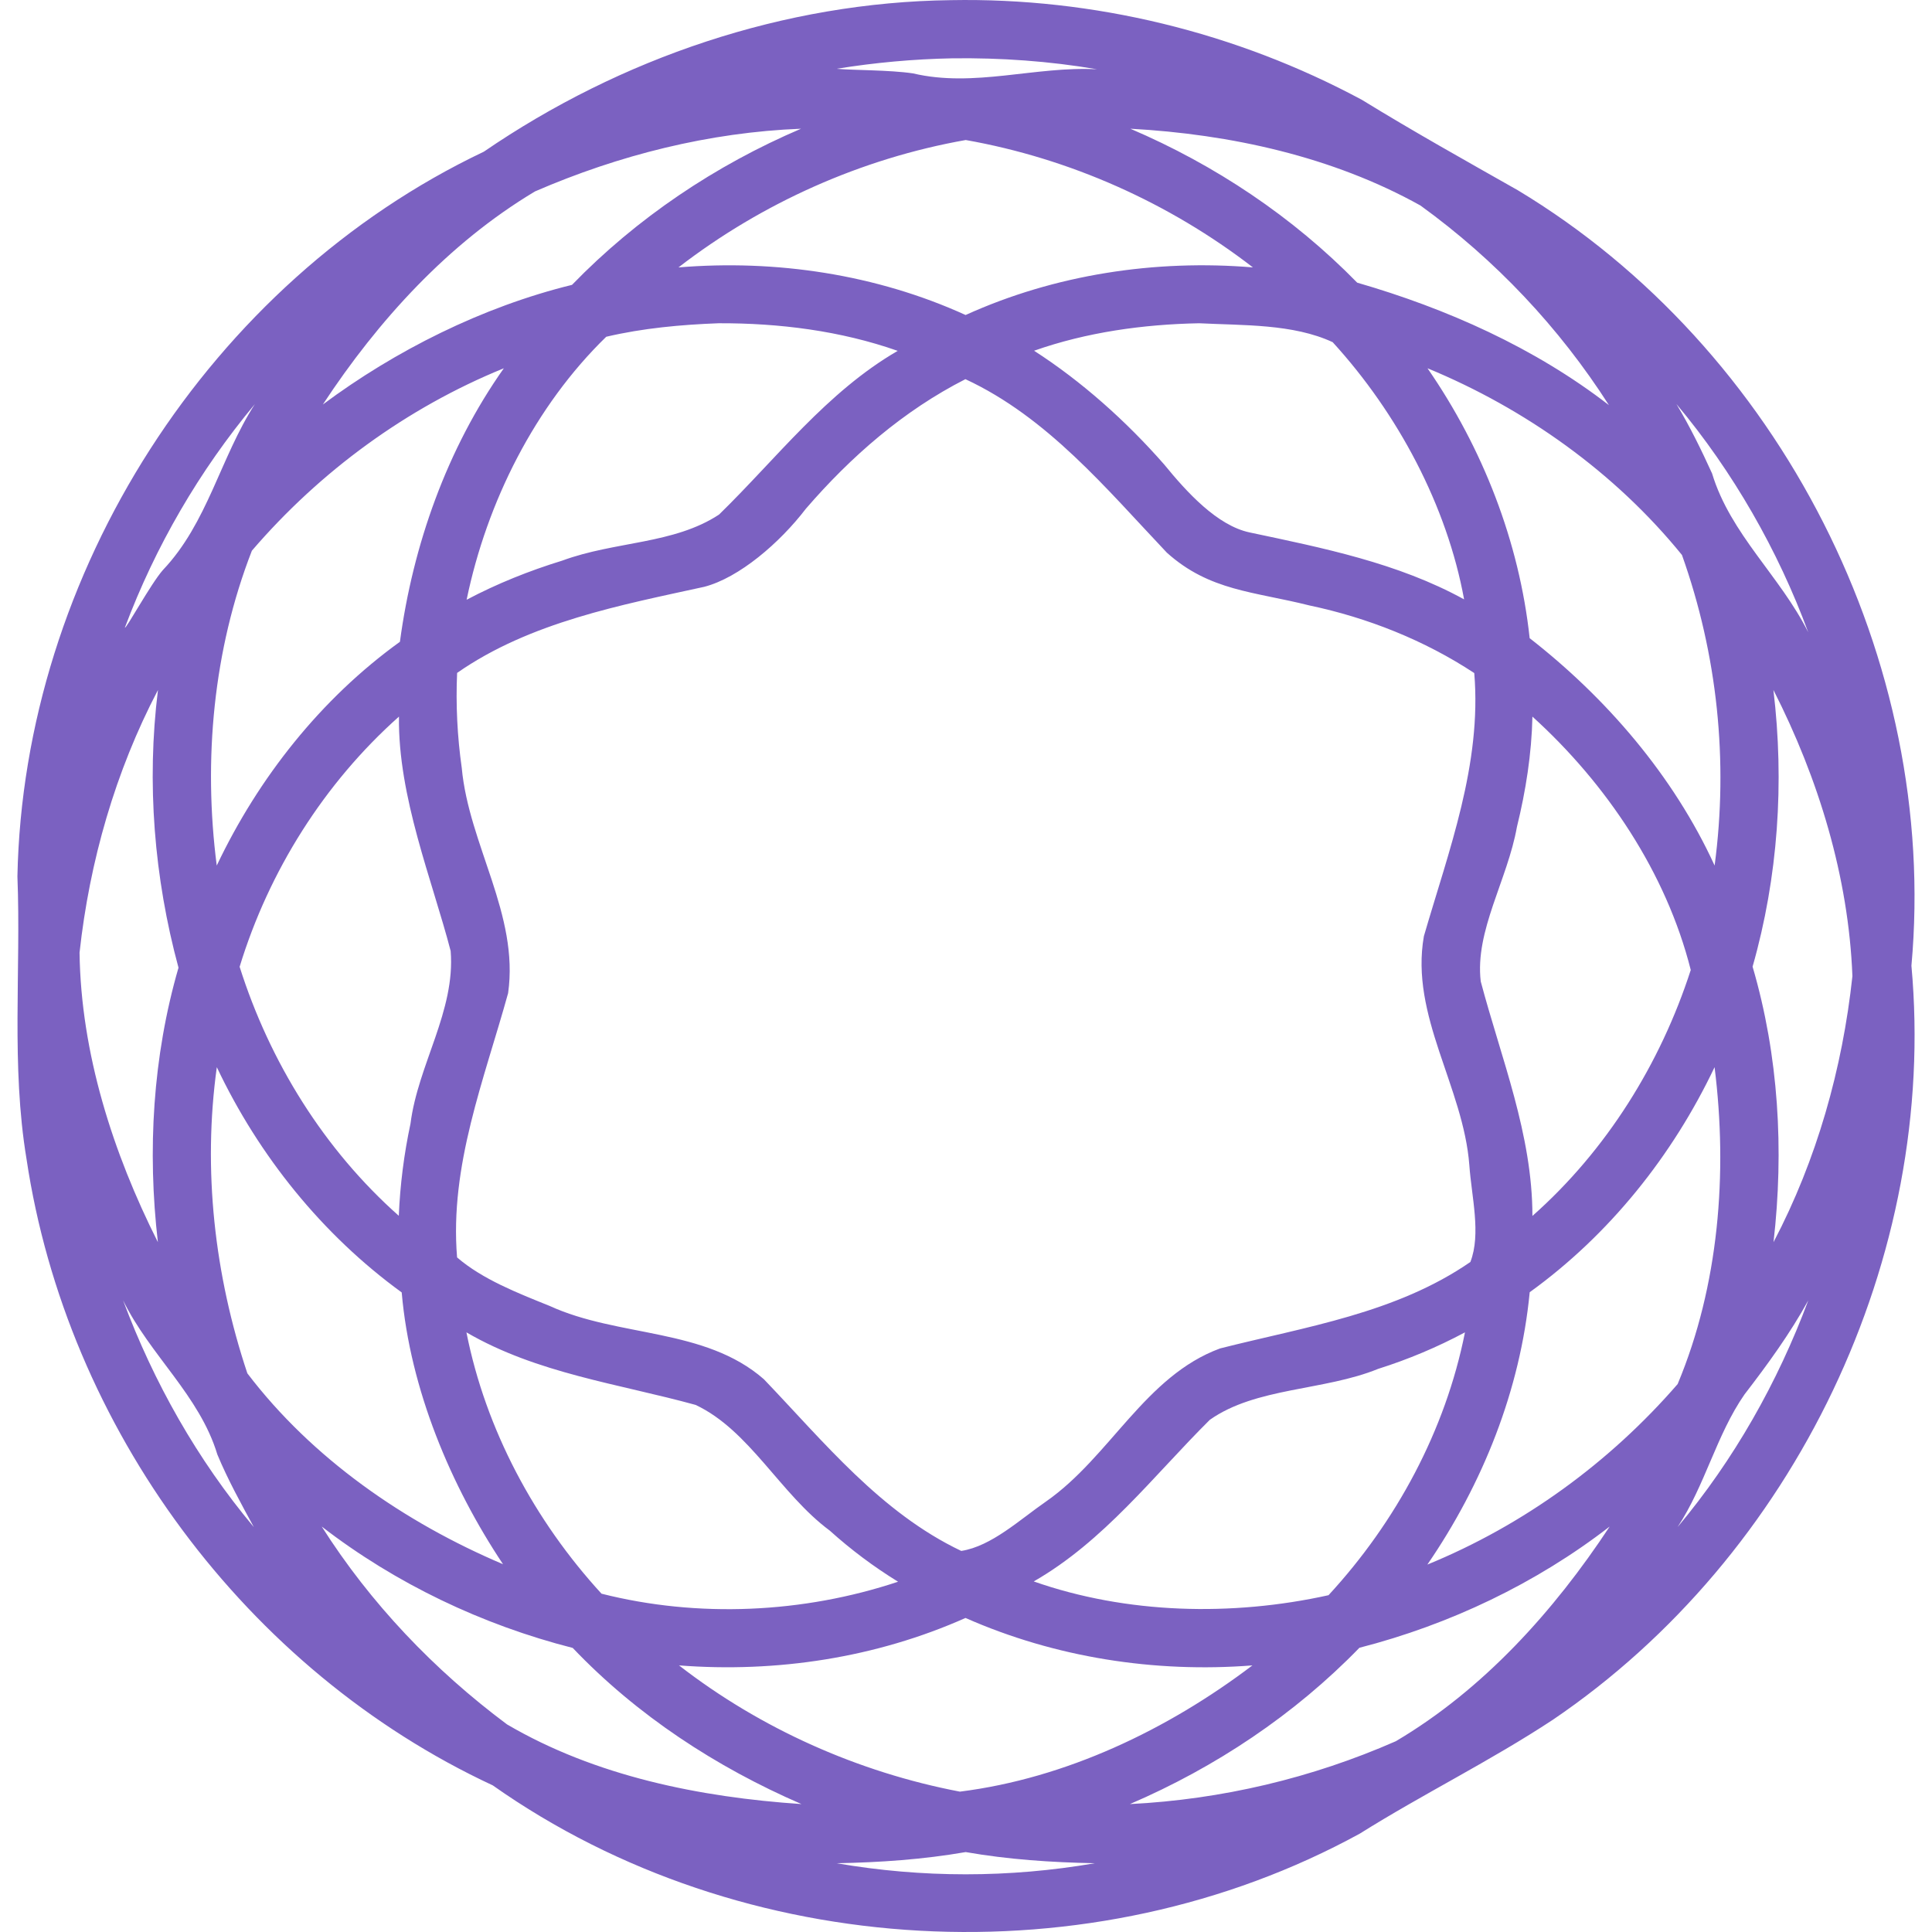
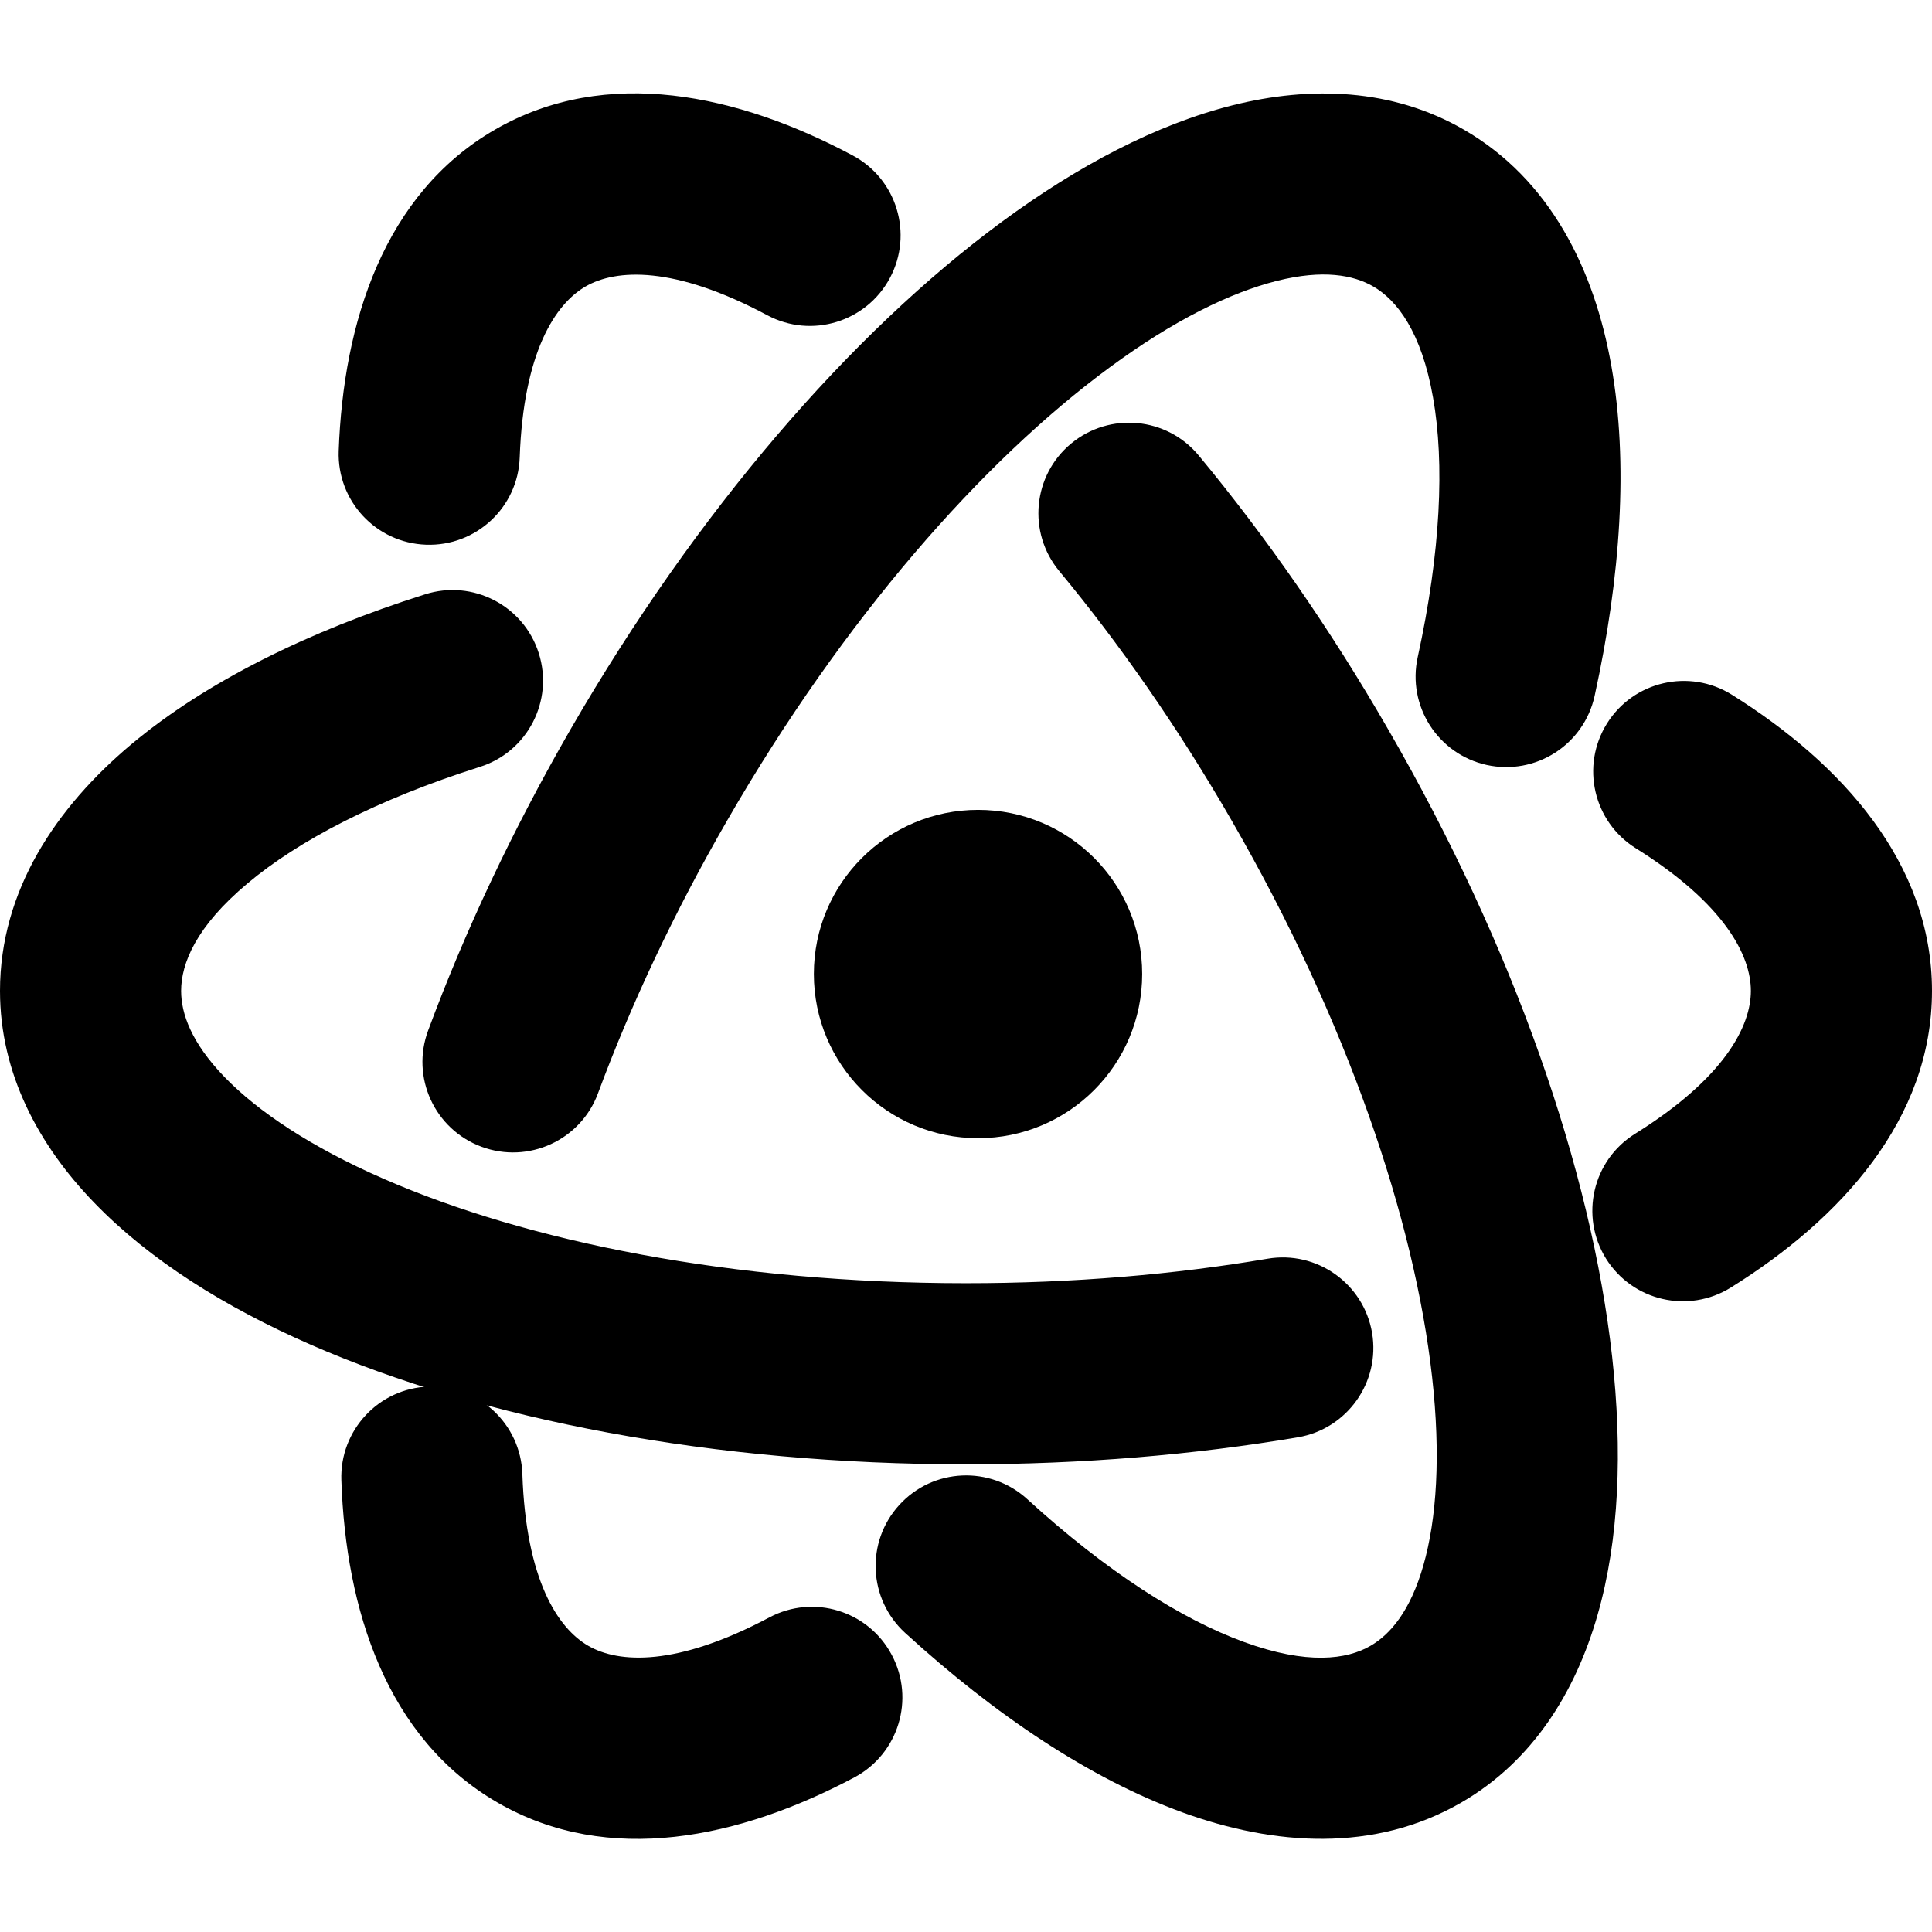
- <svg viewBox="0 0 128 128">
-   <path d="M62.987.01C51.963.149 41.123 3.84 32.055 10.05 13.9 18.677 1.56 37.985 1.154 58.06c.244 6.244-.427 12.516.603 18.727 2.664 17.792 14.557 33.896 30.889 41.498 16.57 11.683 39.682 12.93 57.45 3.194 4.201-2.634 8.652-4.813 12.794-7.546 16.033-10.878 25.507-30.631 23.747-49.95 1.83-20.218-8.687-40.908-26.077-51.378-3.468-1.966-6.933-3.901-10.331-5.991C81.905 2.139 72.437-.169 62.987.01zm.102 3.854c3.213-.042 6.428.184 9.595.726-4.104-.218-8.141 1.231-12.197.272-1.58-.235-3.983-.202-5.057-.305a54.47 54.47 0 017.659-.693zM53.07 8.528c-5.668 2.419-10.88 5.917-15.173 10.345-5.955 1.46-11.725 4.365-16.508 7.927 3.659-5.566 8.32-10.688 14.058-14.119 5.566-2.413 11.554-3.917 17.623-4.153zm21.819 0c6.63.363 13.401 1.845 19.223 5.09a48.776 48.776 0 0112.484 13.223c-4.938-3.815-10.753-6.399-16.678-8.114-4.267-4.364-9.422-7.803-15.029-10.199zm-10.91.748c6.899 1.22 13.486 4.162 19.03 8.44-6.467-.538-13.113.468-19.035 3.154-5.919-2.693-12.561-3.688-19.024-3.153 5.54-4.278 12.136-7.221 19.03-8.44zm-16.367 12.14c4.014-.013 8.065.496 11.863 1.829-4.71 2.733-8.01 7.116-11.837 10.847-3.011 1.978-6.876 1.755-10.384 3.049-2.187.673-4.318 1.524-6.339 2.594 1.344-6.49 4.532-12.834 9.25-17.424 2.439-.572 4.949-.8 7.447-.895zm31.819 0c2.936.15 6.233.031 8.862 1.254C92.62 27.405 95.868 33.52 97 39.71c-4.398-2.418-9.353-3.406-14.2-4.433-2.152-.452-4.165-2.66-5.673-4.508-2.516-2.872-5.468-5.505-8.617-7.532 3.493-1.23 7.229-1.747 10.92-1.82zM33.38 24.4c-3.772 5.335-6.026 11.728-6.884 18.12-5.234 3.774-9.37 9.004-12.136 14.825-.903-6.992-.23-14.292 2.328-20.86 4.516-5.26 10.266-9.47 16.691-12.085zm61.198 0c6.49 2.678 12.435 6.922 16.857 12.37a44.03 44.03 0 012.163 20.575c-2.727-5.956-7.183-11.112-12.254-15.064-.69-6.403-3.112-12.592-6.766-17.88zm-30.617.721c5.44 2.528 9.34 7.265 13.347 11.495 2.832 2.545 5.78 2.572 9.439 3.495 3.865.815 7.621 2.305 10.927 4.481.504 6.057-1.689 11.751-3.338 17.434-.929 5.273 2.62 9.985 3.012 15.177.144 2.066.79 4.548.068 6.407-4.937 3.404-10.908 4.288-16.58 5.726-4.972 1.828-7.285 7.178-11.527 10.138-1.739 1.2-3.618 2.97-5.623 3.279-5.346-2.543-9.093-7.218-13.078-11.376-3.91-3.42-9.633-2.763-14.197-4.858-2.11-.85-4.45-1.762-6.128-3.212-.505-6.087 1.8-11.788 3.381-17.51.734-5.195-2.599-9.817-3.072-14.923-.295-2.085-.4-4.19-.307-6.292 4.839-3.376 10.911-4.506 16.373-5.704 2.313-.6 5.002-2.91 6.737-5.178 2.986-3.458 6.472-6.496 10.566-8.579zm-47.074 1.65c-2.294 3.56-3.134 7.877-6.095 10.995-.804.912-2.47 3.971-2.518 3.813a51.232 51.232 0 018.613-14.807zm94.183 0c3.75 4.471 6.743 9.72 8.731 15.123-1.852-3.715-5.153-6.5-6.371-10.524-.713-1.57-1.474-3.118-2.36-4.598zM10.466 45.713c-.766 6.146-.253 12.445 1.36 18.399-1.707 5.884-2.07 12.116-1.366 18.185-2.983-5.923-5.098-12.521-5.19-19.18.66-6.043 2.371-12.014 5.196-17.404zm107.028 0c2.984 5.86 4.978 12.373 5.233 18.96-.66 6.123-2.36 12.164-5.227 17.624.7-6.092.344-12.35-1.387-18.254 1.693-5.935 2.114-12.207 1.38-18.33zm-91.062 1.764c-.07 5.319 2.203 10.83 3.425 15.527.323 3.974-2.168 7.536-2.661 11.443a36.535 36.535 0 00-.775 6.102c-4.95-4.39-8.554-10.204-10.545-16.498 1.938-6.341 5.603-12.165 10.556-16.574zm75.095 0c4.925 4.46 8.871 10.362 10.49 16.787-2.01 6.215-5.588 11.955-10.49 16.295-.001-5.407-2.07-10.429-3.424-15.537-.398-3.358 1.773-6.718 2.398-10.24.587-2.386.973-4.843 1.026-7.305zM14.365 70.703c2.78 5.872 6.989 11.102 12.249 14.924.559 6.445 3.268 12.836 6.712 18.006-6.527-2.77-12.642-7-16.938-12.646-2.173-6.506-2.967-13.475-2.023-20.284zm99.23 0c.88 7.025.285 14.465-2.446 20.994-4.51 5.202-10.208 9.349-16.582 11.96 3.67-5.349 6.158-11.566 6.78-18.044 5.276-3.807 9.463-9.047 12.248-14.91zM8.153 86.148c1.775 3.63 5.066 6.305 6.247 10.216.69 1.66 1.56 3.233 2.416 4.81-3.734-4.456-6.633-9.584-8.663-15.026zm111.653 0c-2.03 5.443-4.928 10.57-8.663 15.026 1.822-2.757 2.577-6.119 4.434-8.788 1.534-1.992 3.018-4.031 4.23-6.238zm-88.904 2.124c4.676 2.723 10.071 3.4 15.183 4.807 3.568 1.675 5.616 5.905 8.888 8.327a31.143 31.143 0 004.526 3.387c-6.288 2.095-13.256 2.41-19.647.793-4.432-4.832-7.672-10.869-8.95-17.314zm66.156 0c-1.293 6.499-4.556 12.553-9.04 17.414-6.416 1.42-13.392 1.243-19.53-.912 4.658-2.67 7.926-6.992 11.663-10.705 3.063-2.166 7.573-1.916 11.158-3.379a33.684 33.684 0 005.749-2.418zm-75.743 12.865c4.905 3.785 10.628 6.513 16.63 8.043 4.252 4.465 9.51 7.9 15.154 10.345-6.728-.452-13.654-1.845-19.508-5.28-4.827-3.6-9.045-8.017-12.276-13.108zm85.33 0c-3.689 5.6-8.37 10.797-14.168 14.224a50.077 50.077 0 01-17.617 4.164c5.67-2.437 10.913-5.933 15.205-10.356 5.978-1.535 11.694-4.256 16.58-8.032zm-42.677 6.057c5.934 2.622 12.544 3.65 19.008 3.143-5.633 4.27-12.362 7.48-19.38 8.364-6.739-1.286-13.197-4.165-18.609-8.364 6.46.498 13.047-.503 18.98-3.143zm.012 15.511c2.824.494 5.69.684 8.553.739a50.224 50.224 0 01-17.107 0c2.866-.052 5.726-.249 8.554-.739z" fill="#7b61c1" />
+ <svg xmlns="http://www.w3.org/2000/svg" width="800px" height="800px" viewBox="0 0 16 16" fill="none">
+   <path fill-rule="nonzero" clip-rule="nonzero" d="M4.85 2.372C4.599 2.517 4.335 2.916 4.304 3.788C4.29 4.202 3.942 4.526 3.528 4.511C3.114 4.496 2.791 4.149 2.805 3.735C2.843 2.667 3.181 1.604 4.1 1.073C5.022 0.541 6.115 0.782 7.061 1.287C7.427 1.482 7.565 1.937 7.37 2.302C7.175 2.667 6.721 2.806 6.355 2.611C5.582 2.198 5.102 2.227 4.85 2.372ZM8.871 3.673C9.19 3.409 9.663 3.453 9.927 3.772C10.482 4.441 11.014 5.204 11.496 6.04C12.537 7.842 13.178 9.688 13.351 11.236C13.437 12.009 13.411 12.745 13.23 13.375C13.048 14.011 12.694 14.586 12.1 14.929C11.381 15.344 10.551 15.286 9.791 15.009C9.029 14.731 8.244 14.206 7.496 13.523C7.19 13.243 7.168 12.769 7.448 12.463C7.727 12.157 8.201 12.136 8.507 12.415C9.166 13.017 9.786 13.411 10.304 13.599C10.826 13.789 11.154 13.744 11.35 13.63C11.514 13.535 11.68 13.342 11.788 12.963C11.898 12.579 11.933 12.053 11.86 11.403C11.715 10.104 11.159 8.456 10.197 6.79C9.755 6.024 9.271 5.331 8.772 4.729C8.508 4.41 8.552 3.937 8.871 3.673Z" fill="#000000" />
+   <path fill-rule="nonzero" clip-rule="nonzero" d="M14.5 8.206C14.5 7.916 14.286 7.487 13.547 7.025C13.195 6.805 13.089 6.343 13.308 5.992C13.528 5.64 13.991 5.534 14.342 5.753C15.248 6.32 16 7.144 16 8.206C16 9.27 15.244 10.096 14.334 10.663C13.982 10.882 13.52 10.775 13.3 10.423C13.082 10.071 13.189 9.609 13.54 9.39C14.285 8.926 14.5 8.496 14.5 8.206ZM11.363 11.038C11.432 11.446 11.157 11.834 10.749 11.903C9.892 12.048 8.965 12.127 8 12.127C5.92 12.127 4 11.76 2.573 11.136C1.86 10.824 1.237 10.433 0.781 9.961C0.321 9.486 0 8.892 0 8.206C0 7.375 0.466 6.686 1.085 6.166C1.707 5.645 2.555 5.228 3.52 4.922C3.915 4.796 4.337 5.015 4.462 5.41C4.587 5.804 4.369 6.226 3.974 6.351C3.123 6.621 2.472 6.961 2.05 7.316C1.624 7.672 1.5 7.979 1.5 8.206C1.5 8.395 1.585 8.635 1.859 8.919C2.137 9.206 2.575 9.499 3.174 9.761C4.371 10.285 6.076 10.627 8 10.627C8.885 10.627 9.727 10.555 10.498 10.424C10.906 10.355 11.293 10.63 11.363 11.038Z" fill="#000000" />
+   <path fill-rule="nonzero" clip-rule="nonzero" d="M4.872 13.63C5.123 13.775 5.601 13.804 6.371 13.395C6.737 13.2 7.191 13.339 7.385 13.705C7.58 14.071 7.441 14.525 7.075 14.72C6.131 15.221 5.041 15.46 4.122 14.929C3.2 14.397 2.863 13.33 2.827 12.258C2.813 11.844 3.137 11.497 3.551 11.483C3.965 11.469 4.312 11.793 4.326 12.207C4.355 13.083 4.62 13.485 4.872 13.63ZM3.988 9.497C3.599 9.353 3.401 8.921 3.546 8.533C3.848 7.718 4.243 6.876 4.725 6.04C5.766 4.238 7.044 2.76 8.298 1.836C8.924 1.375 9.574 1.03 10.211 0.871C10.852 0.711 11.528 0.73 12.122 1.073C12.841 1.488 13.205 2.236 13.345 3.033C13.486 3.832 13.423 4.774 13.206 5.763C13.117 6.168 12.717 6.424 12.312 6.335C11.908 6.246 11.652 5.846 11.741 5.442C11.932 4.57 11.964 3.836 11.868 3.293C11.772 2.746 11.568 2.485 11.372 2.372C11.208 2.277 10.957 2.23 10.575 2.326C10.187 2.423 9.714 2.656 9.188 3.044C8.136 3.818 6.986 5.124 6.025 6.79C5.582 7.556 5.224 8.322 4.952 9.055C4.808 9.443 4.376 9.641 3.988 9.497Z" fill="#000000" />
+   <path d="M9.459 8.066C9.459 8.817 8.851 9.426 8.1 9.426C7.349 9.426 6.74 8.817 6.74 8.066C6.74 7.315 7.349 6.707 8.1 6.707C8.851 6.707 9.459 7.315 9.459 8.066Z" fill="#000000" />
</svg>
